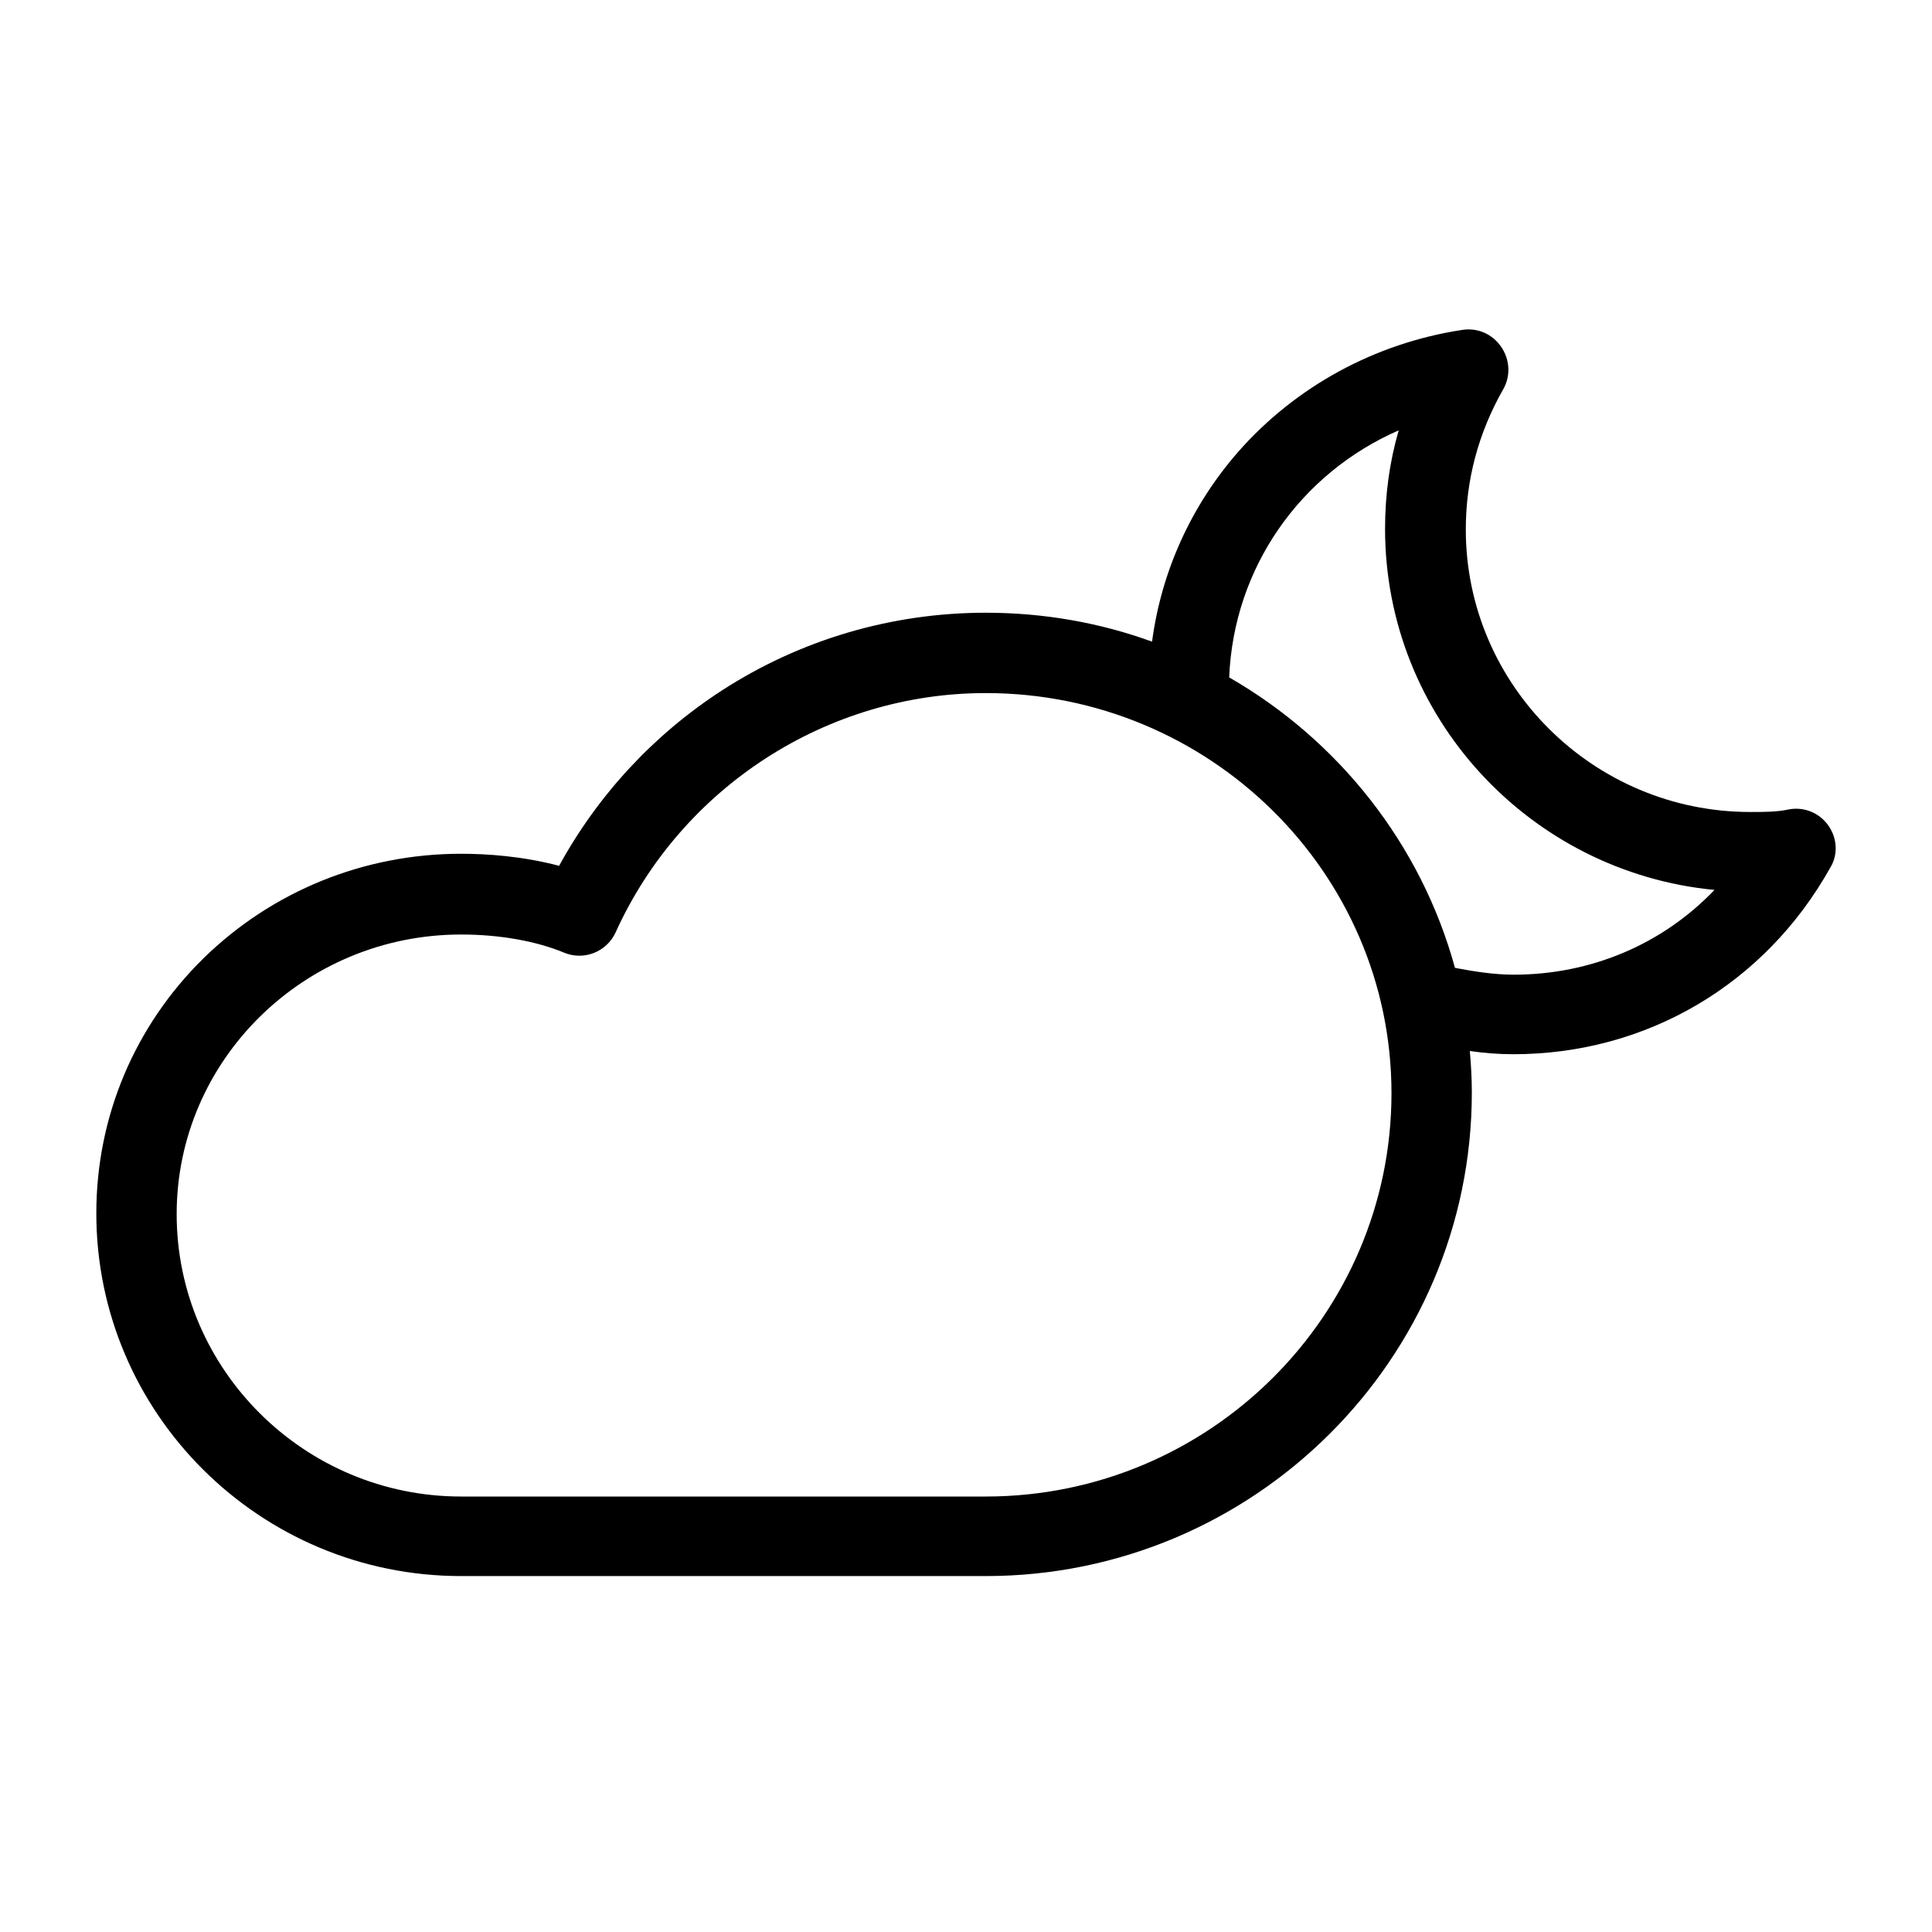
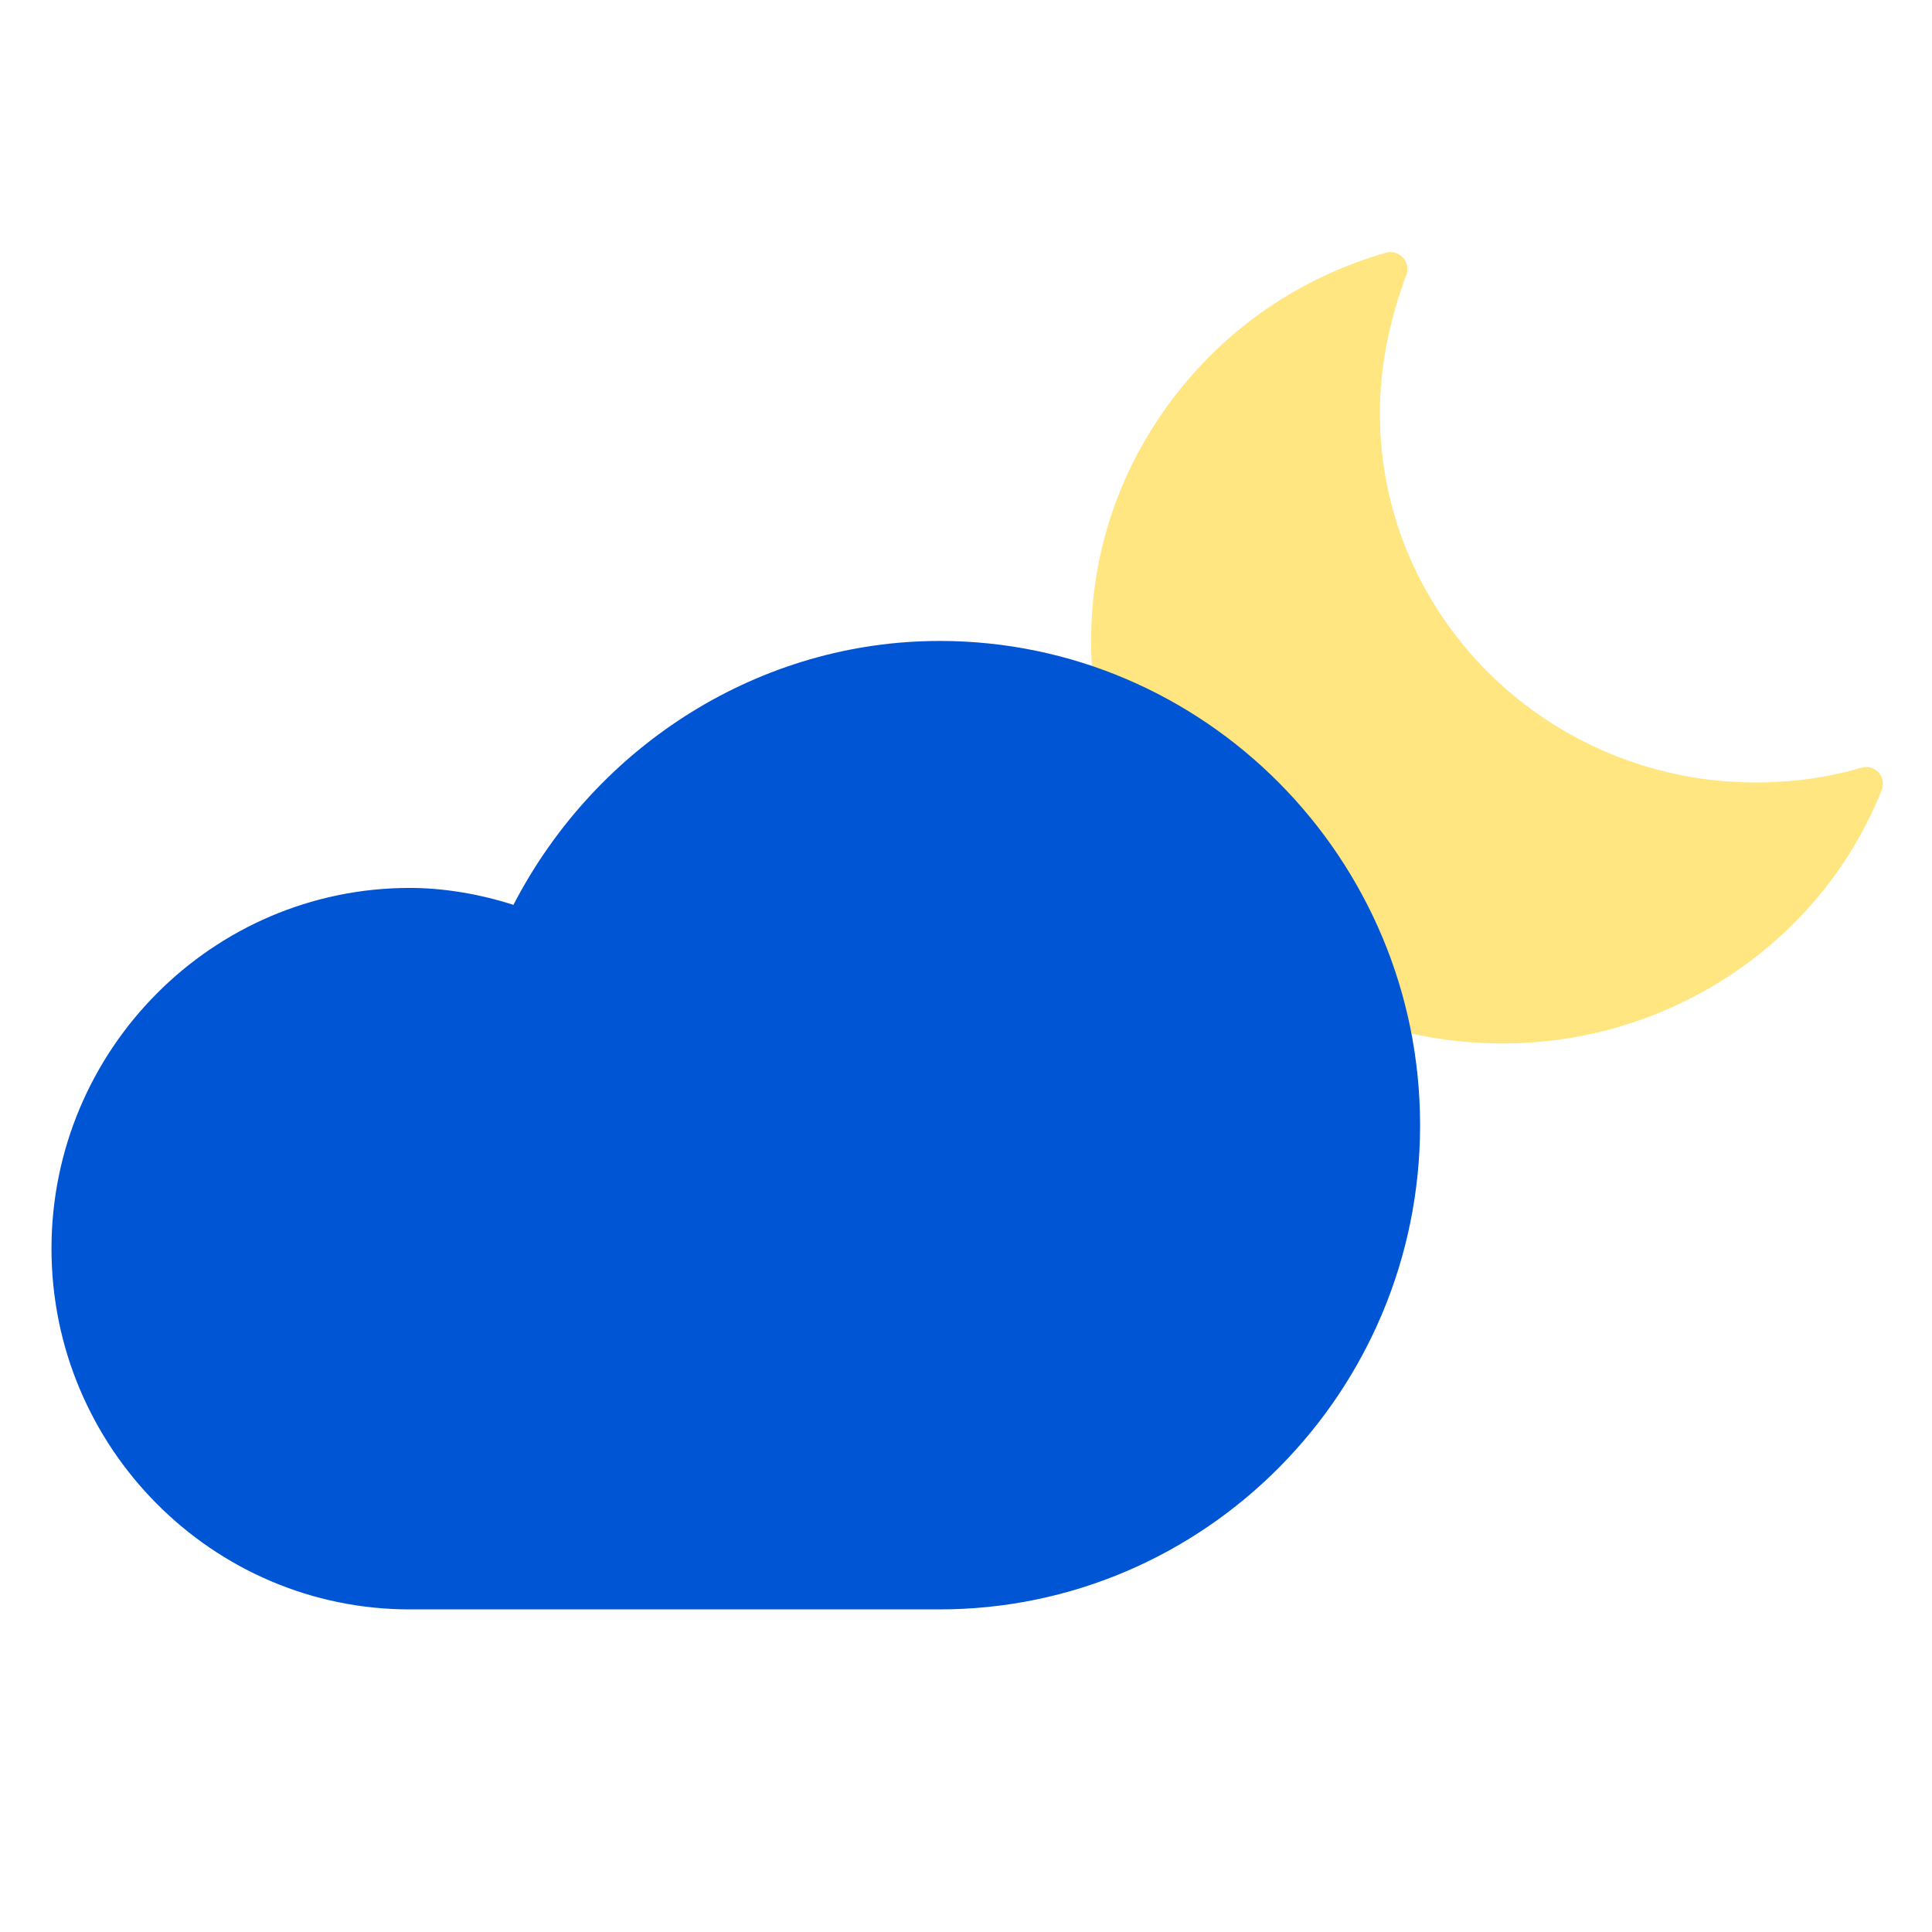
- <svg xmlns="http://www.w3.org/2000/svg" viewBox="0 0 480.924 480.924">
-   <path d="M455.076 205.424c-2.3-3.2-6.2-4.7-10-3.9-2.8.6-6 .6-9.4.6-39 0-70.8-31.6-70.8-70.3 0-12.3 3.1-24 9.3-34.9 1.9-3.3 1.7-7.4-.5-10.6-2.2-3.2-5.9-4.8-9.7-4.2-21.7 3.3-41.5 14.1-55.8 30.4-11.7 13.4-19.1 29.8-21.4 47.2-12.9-4.7-26.9-7.2-41.4-7.2-23.4 0-46.1 6.7-65.6 19.3-17 11-30.9 26-40.6 43.7-9.1-2.4-17.9-3-24.4-3-24.2 0-47 9.3-64.1 26-17.2 16.9-26.7 39.5-26.7 63.5 0 49.8 40.7 90.3 90.8 90.3h130.6c66.7 0 121-54 121-120.4 0-3.5-.2-6.9-.5-10.3 3.5.5 7.1.8 10.8.8 33.1 0 62.6-17.3 78.9-46.4 2-3.2 1.8-7.4-.5-10.6zm-209.7 167.1h-130.6c-39 0-70.8-31.6-70.8-70.3 0-38.4 31.8-69.6 70.8-69.6 9.5 0 18.6 1.6 25.6 4.5 5 2.1 10.7-.2 12.9-5.1 16.4-36.1 52.6-59.5 92.1-59.5 55.7 0 101 44.7 101 99.6 0 55.3-45.3 100.4-101 100.4zm131.4-129.9c-4.8 0-9.9-.8-14.6-1.7-8.4-30.7-28.9-56.6-56.2-72.3 1.1-27.3 17.7-50.8 42.2-61.5-2.3 7.9-3.4 16.1-3.4 24.5 0 46.9 36.1 85.5 82 89.9-12.9 13.5-30.7 21.1-50 21.1z" />
+ <svg xmlns="http://www.w3.org/2000/svg" viewBox="0 0 488 488">
+   <g fill="#ffe680">
+     <path d="M474.495 195.095a4.31 4.31 0 00-4.381-1.191c-8.166 2.467-17.354 3.743-26.626 3.743-52.36 0-94.935-41.811-94.935-93.195 0-11.399 2.169-22.884 6.678-35.048a4.253 4.253 0 00-.893-4.381c-1.106-1.191-2.765-1.617-4.296-1.191-21.608 6.252-40.195 18.927-53.72 36.75-13.569 17.822-20.715 39.004-20.715 61.29 0 56.06 46.575 101.7 103.87 101.7 20.715 0 40.706-6.04 57.975-17.524 17.184-11.485 30.285-27.563 37.856-46.49.595-1.532.298-3.276-.808-4.466zm-95.02 59.975c-52.57 0-95.36-41.812-95.36-93.19 0-38.536 24.415-73.285 60.355-87.195-3.02 10.123-4.466 19.948-4.509 29.773 0 27.223 10.761 52.785 30.327 71.97 19.523 19.183 45.47 29.732 73.115 29.732 6.933 0 13.823-.68 20.331-1.956-15.865 30.752-48.701 50.87-84.26 50.87z" />
+     <path d="M370.065 254.505c-11.943-1.18-22.98-4.37-33.82-9.771-26.394-13.154-45.263-37.907-50.484-66.23-1.118-6.059-1.395-9.354-1.395-16.582 0-7.23.277-10.522 1.397-16.592 5.676-30.779 27.282-57.465 56.28-69.51 1.071-.445 1.993-.764 2.048-.708s-.266 1.505-.715 3.222c-2.407 9.209-3.408 16.932-3.415 26.328-.004 5.532.19 8.624.85 13.528 3.845 28.61 19.962 54.135 44.613 70.645 21.294 14.267 47.804 20.105 73.74 16.242 1.218-.182 2.662-.402 3.207-.49s.991-.107.991-.042c0 .449-3.391 6.122-5.612 9.388-4.355 6.405-12.184 14.827-18.412 19.808-15.024 12.015-32.753 19.132-52.01 20.88-3.635.33-13.395.263-17.26-.12z" stroke="#ffe680" stroke-width="2" />
+   </g>
+   <g fill="#0055d4">
+     <path d="M237.273 161.9c-44.978 0-86.461 25.914-107.586 66.658-8.545-2.752-17.635-4.28-26.18-4.28-49.872 0-90.5 40.895-90.5 91.118 0 50.222 40.628 91.12 90.5 91.12H237.28c66.963 0 121.416-54.886 121.416-122.312S304.24 161.892 237.28 161.892zm0 229.321H103.502c-41.327 0-74.964-34.016-74.964-75.83s33.637-75.83 74.964-75.83c8.7 0 18.566 2.064 27.112 5.656 3.961 1.606 8.467-.153 10.176-3.975 17.479-38.909 55.31-64.058 96.482-64.058 58.418 0 105.885 48.006 105.885 107.02s-47.465 107.019-105.885 107.019z" />
+     <path d="M94.683 397.265c-24.544-1.956-46.729-15.468-60.453-36.822-4.292-6.678-8.716-17.752-10.583-26.498-1.339-6.27-1.86-19.32-1.026-25.693 4.47-34.135 29.257-61.033 62.933-68.288 4.442-.957 6.88-1.148 14.708-1.152 8.505-.003 9.952.13 15.469 1.42 3.347.782 7.912 2.138 10.143 3.013 5.047 1.978 8.324 2.11 11.005.443 1.524-.948 2.552-2.47 5.482-8.115 12.021-23.161 29.007-40.214 51.01-51.21 15.446-7.72 30.79-11.33 48.14-11.325 17.585.005 32.348 3.432 48.23 11.194 22.045 10.772 39.33 27.901 50.594 50.131 8.207 16.199 11.997 32.25 11.997 50.812 0 10.256-1.007 18.682-3.313 27.714-8.219 32.196-29.774 58.823-59.277 73.225-10.973 5.356-20.026 8.214-32.507 10.264-6.502 1.067-7.638 1.083-82.163 1.176-41.565.052-77.74-.078-80.39-.29z" />
+   </g>
</svg>
